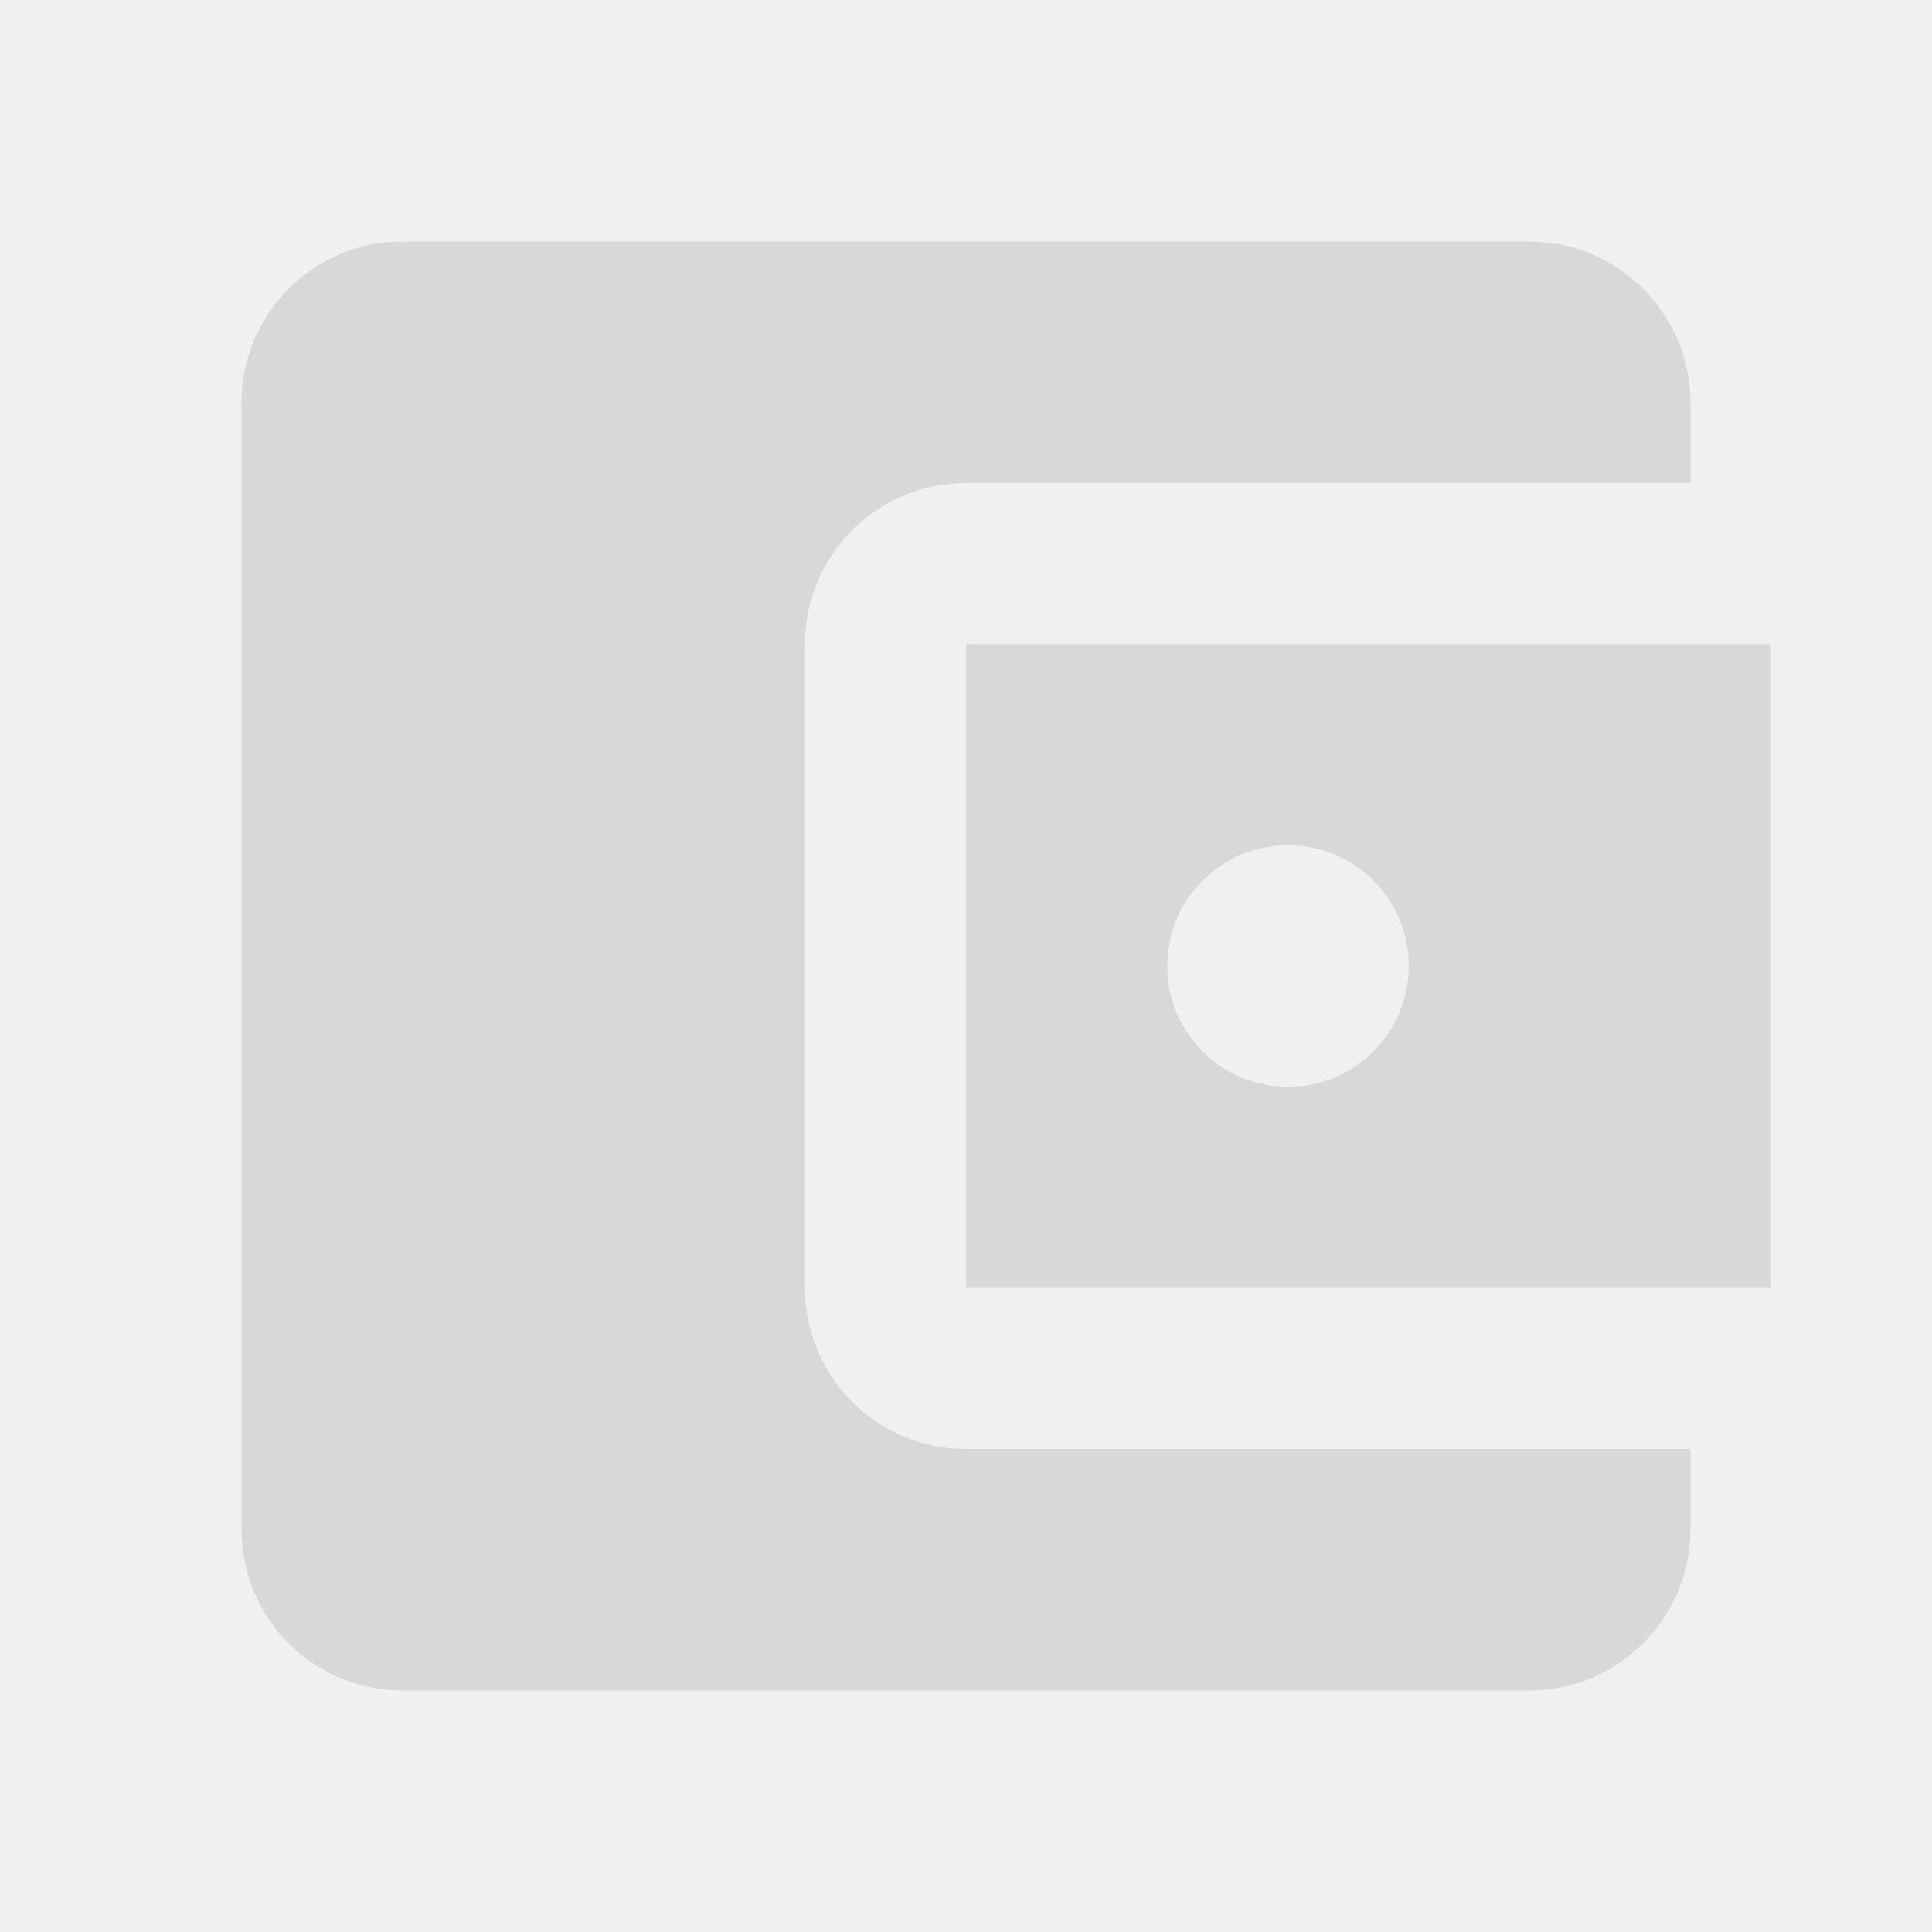
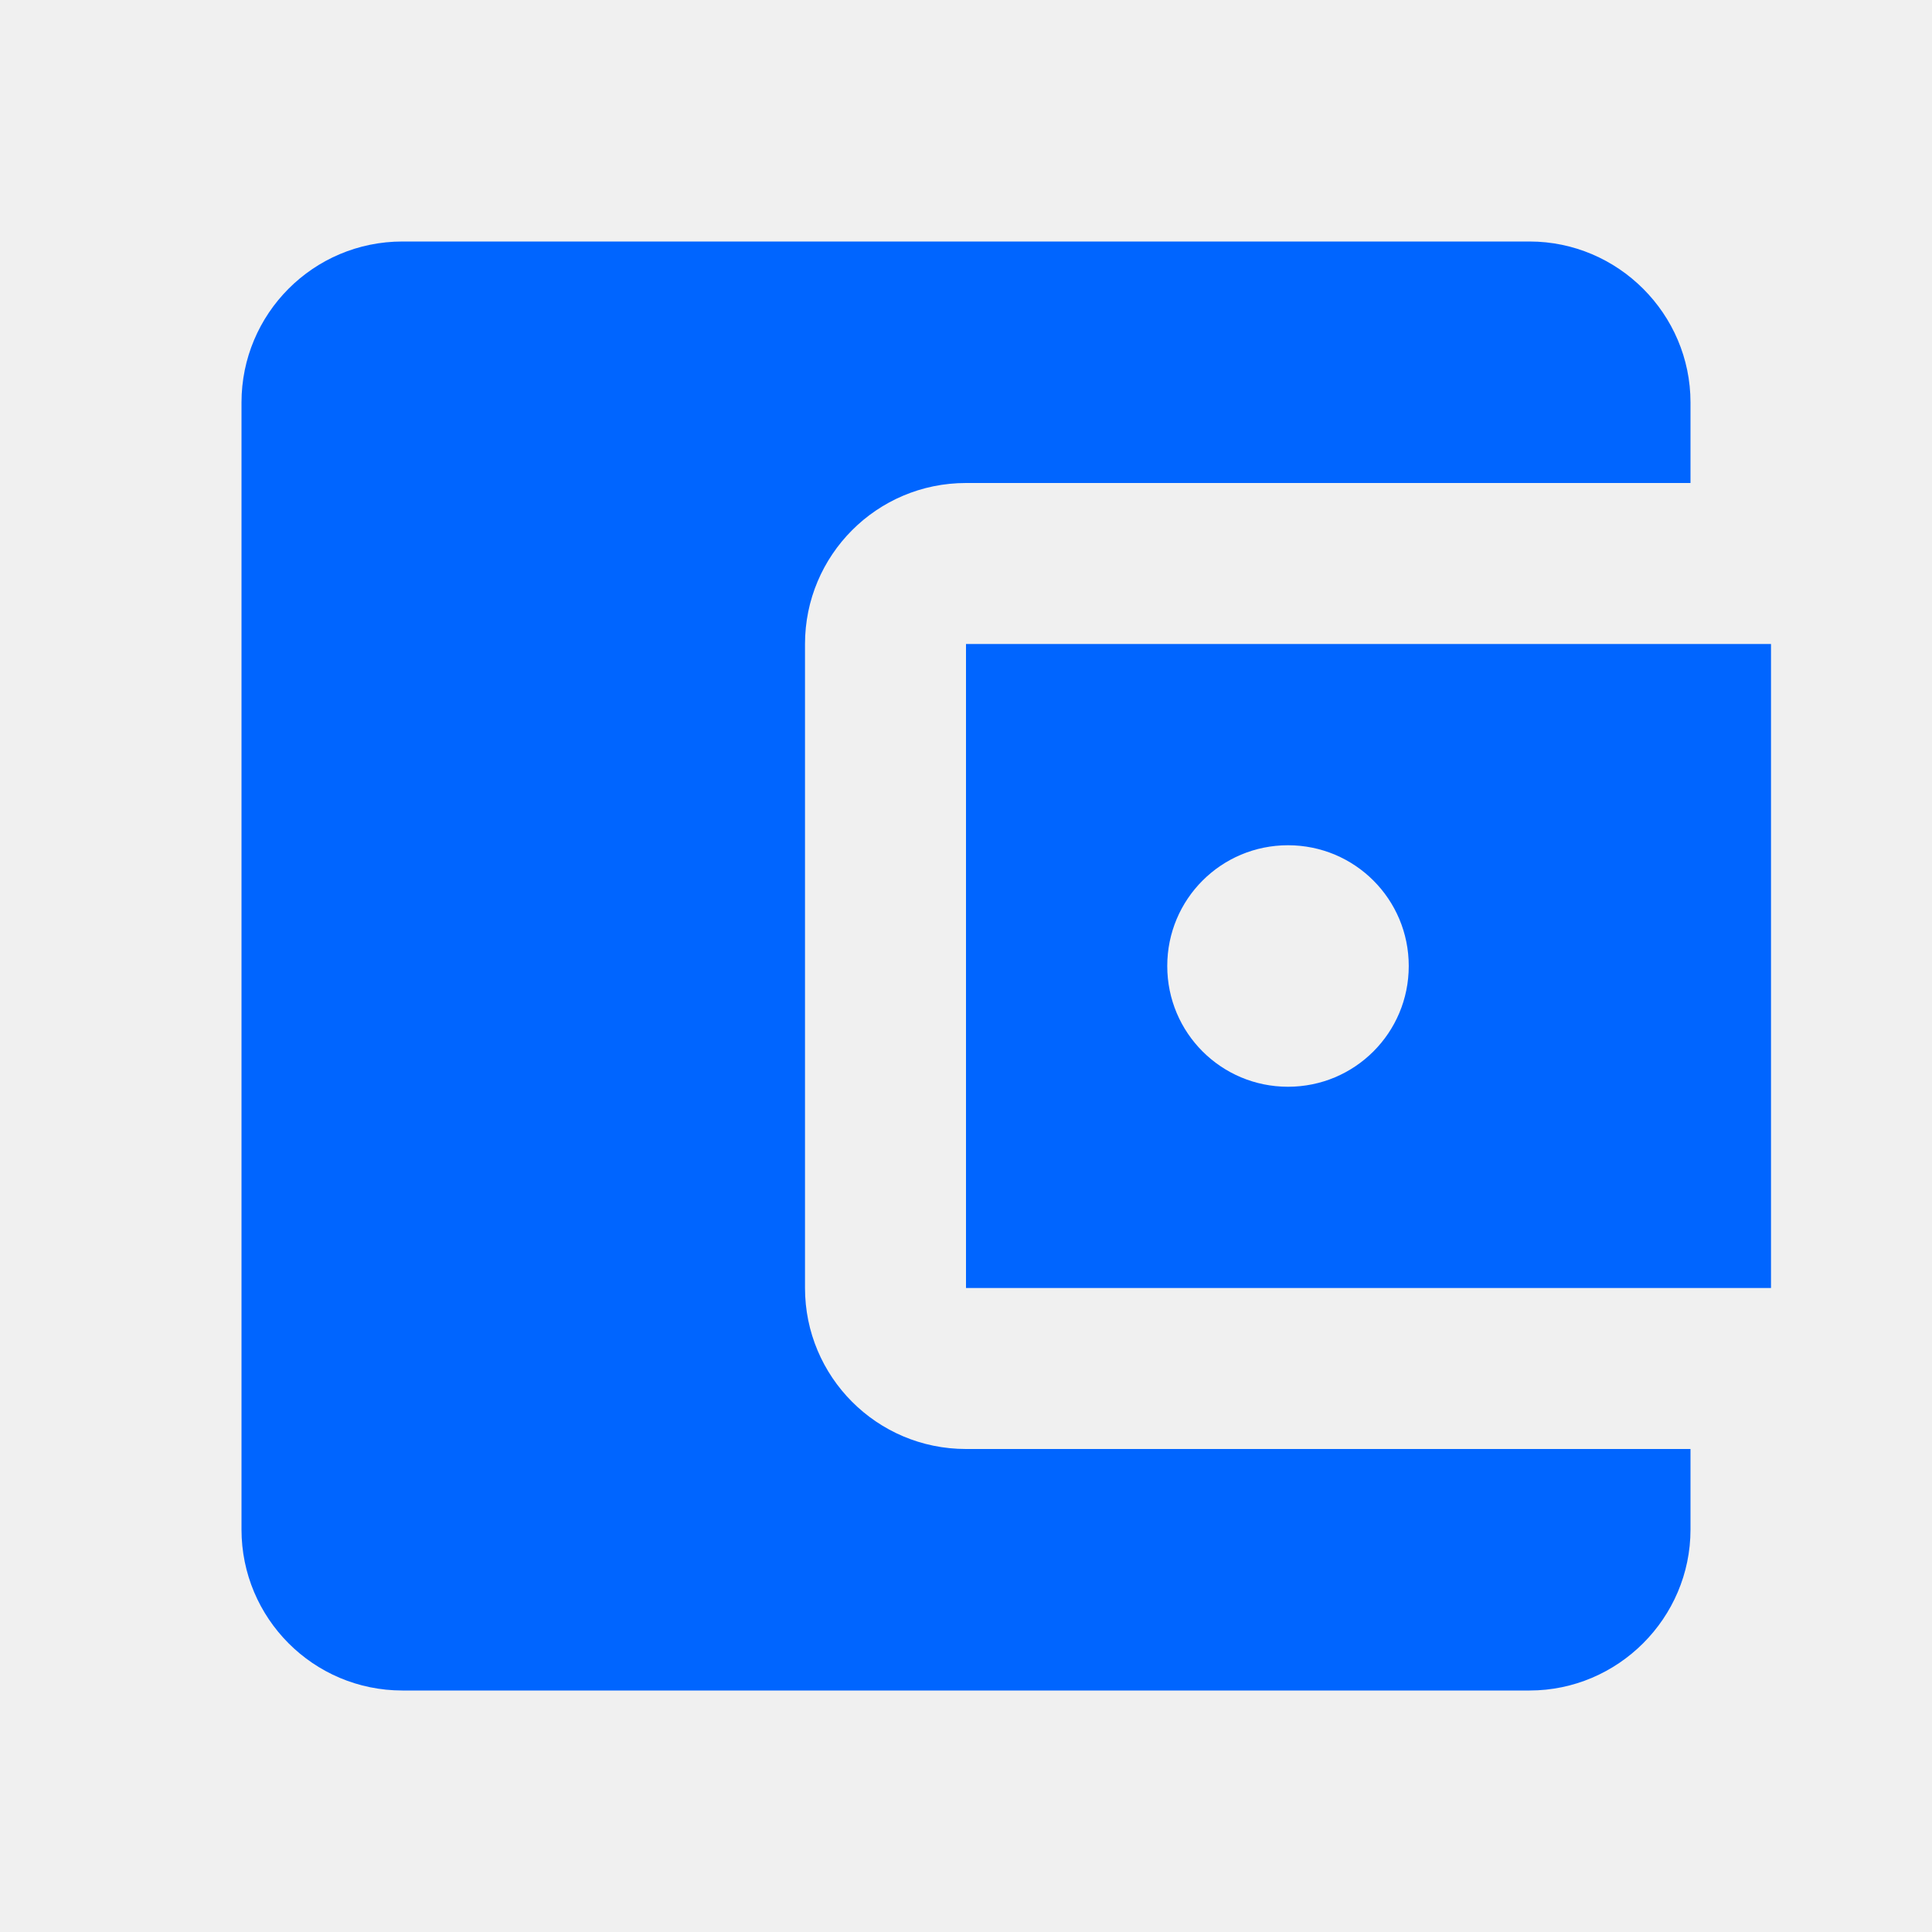
<svg xmlns="http://www.w3.org/2000/svg" xmlns:xlink="http://www.w3.org/1999/xlink" width="24" height="24" viewBox="0 0 24 24">
  <defs>
    <path id="prefix__a" d="M18 15v1c0 1.1-.9 2-2 2H2c-1.11 0-2-.9-2-2V2C0 .9.89 0 2 0h14c1.1 0 2 .9 2 2v1H9c-1.11 0-2 .9-2 2v8c0 1.1.89 2 2 2h9zm-9-2h10V5H9v8zm4-2.5c-.83 0-1.5-.67-1.5-1.5s.67-1.5 1.5-1.5 1.5.67 1.5 1.5-.67 1.5-1.5 1.5z" />
  </defs>
-   <g fill="none" fill-rule="evenodd" opacity=".1" transform="translate(3 3)">
+   <g fill="none" fill-rule="evenodd" transform="translate(3 3)">
    <mask id="prefix__b" fill="#fff">
      <use xlink:href="#prefix__a" />
    </mask>
-     <g fill="#000" mask="url(#prefix__b)">
+     <g fill="#0065FF" mask="url(#prefix__b)">
      <path d="M0 0H50V50H0z" transform="translate(-16 -16)" />
    </g>
  </g>
</svg>
